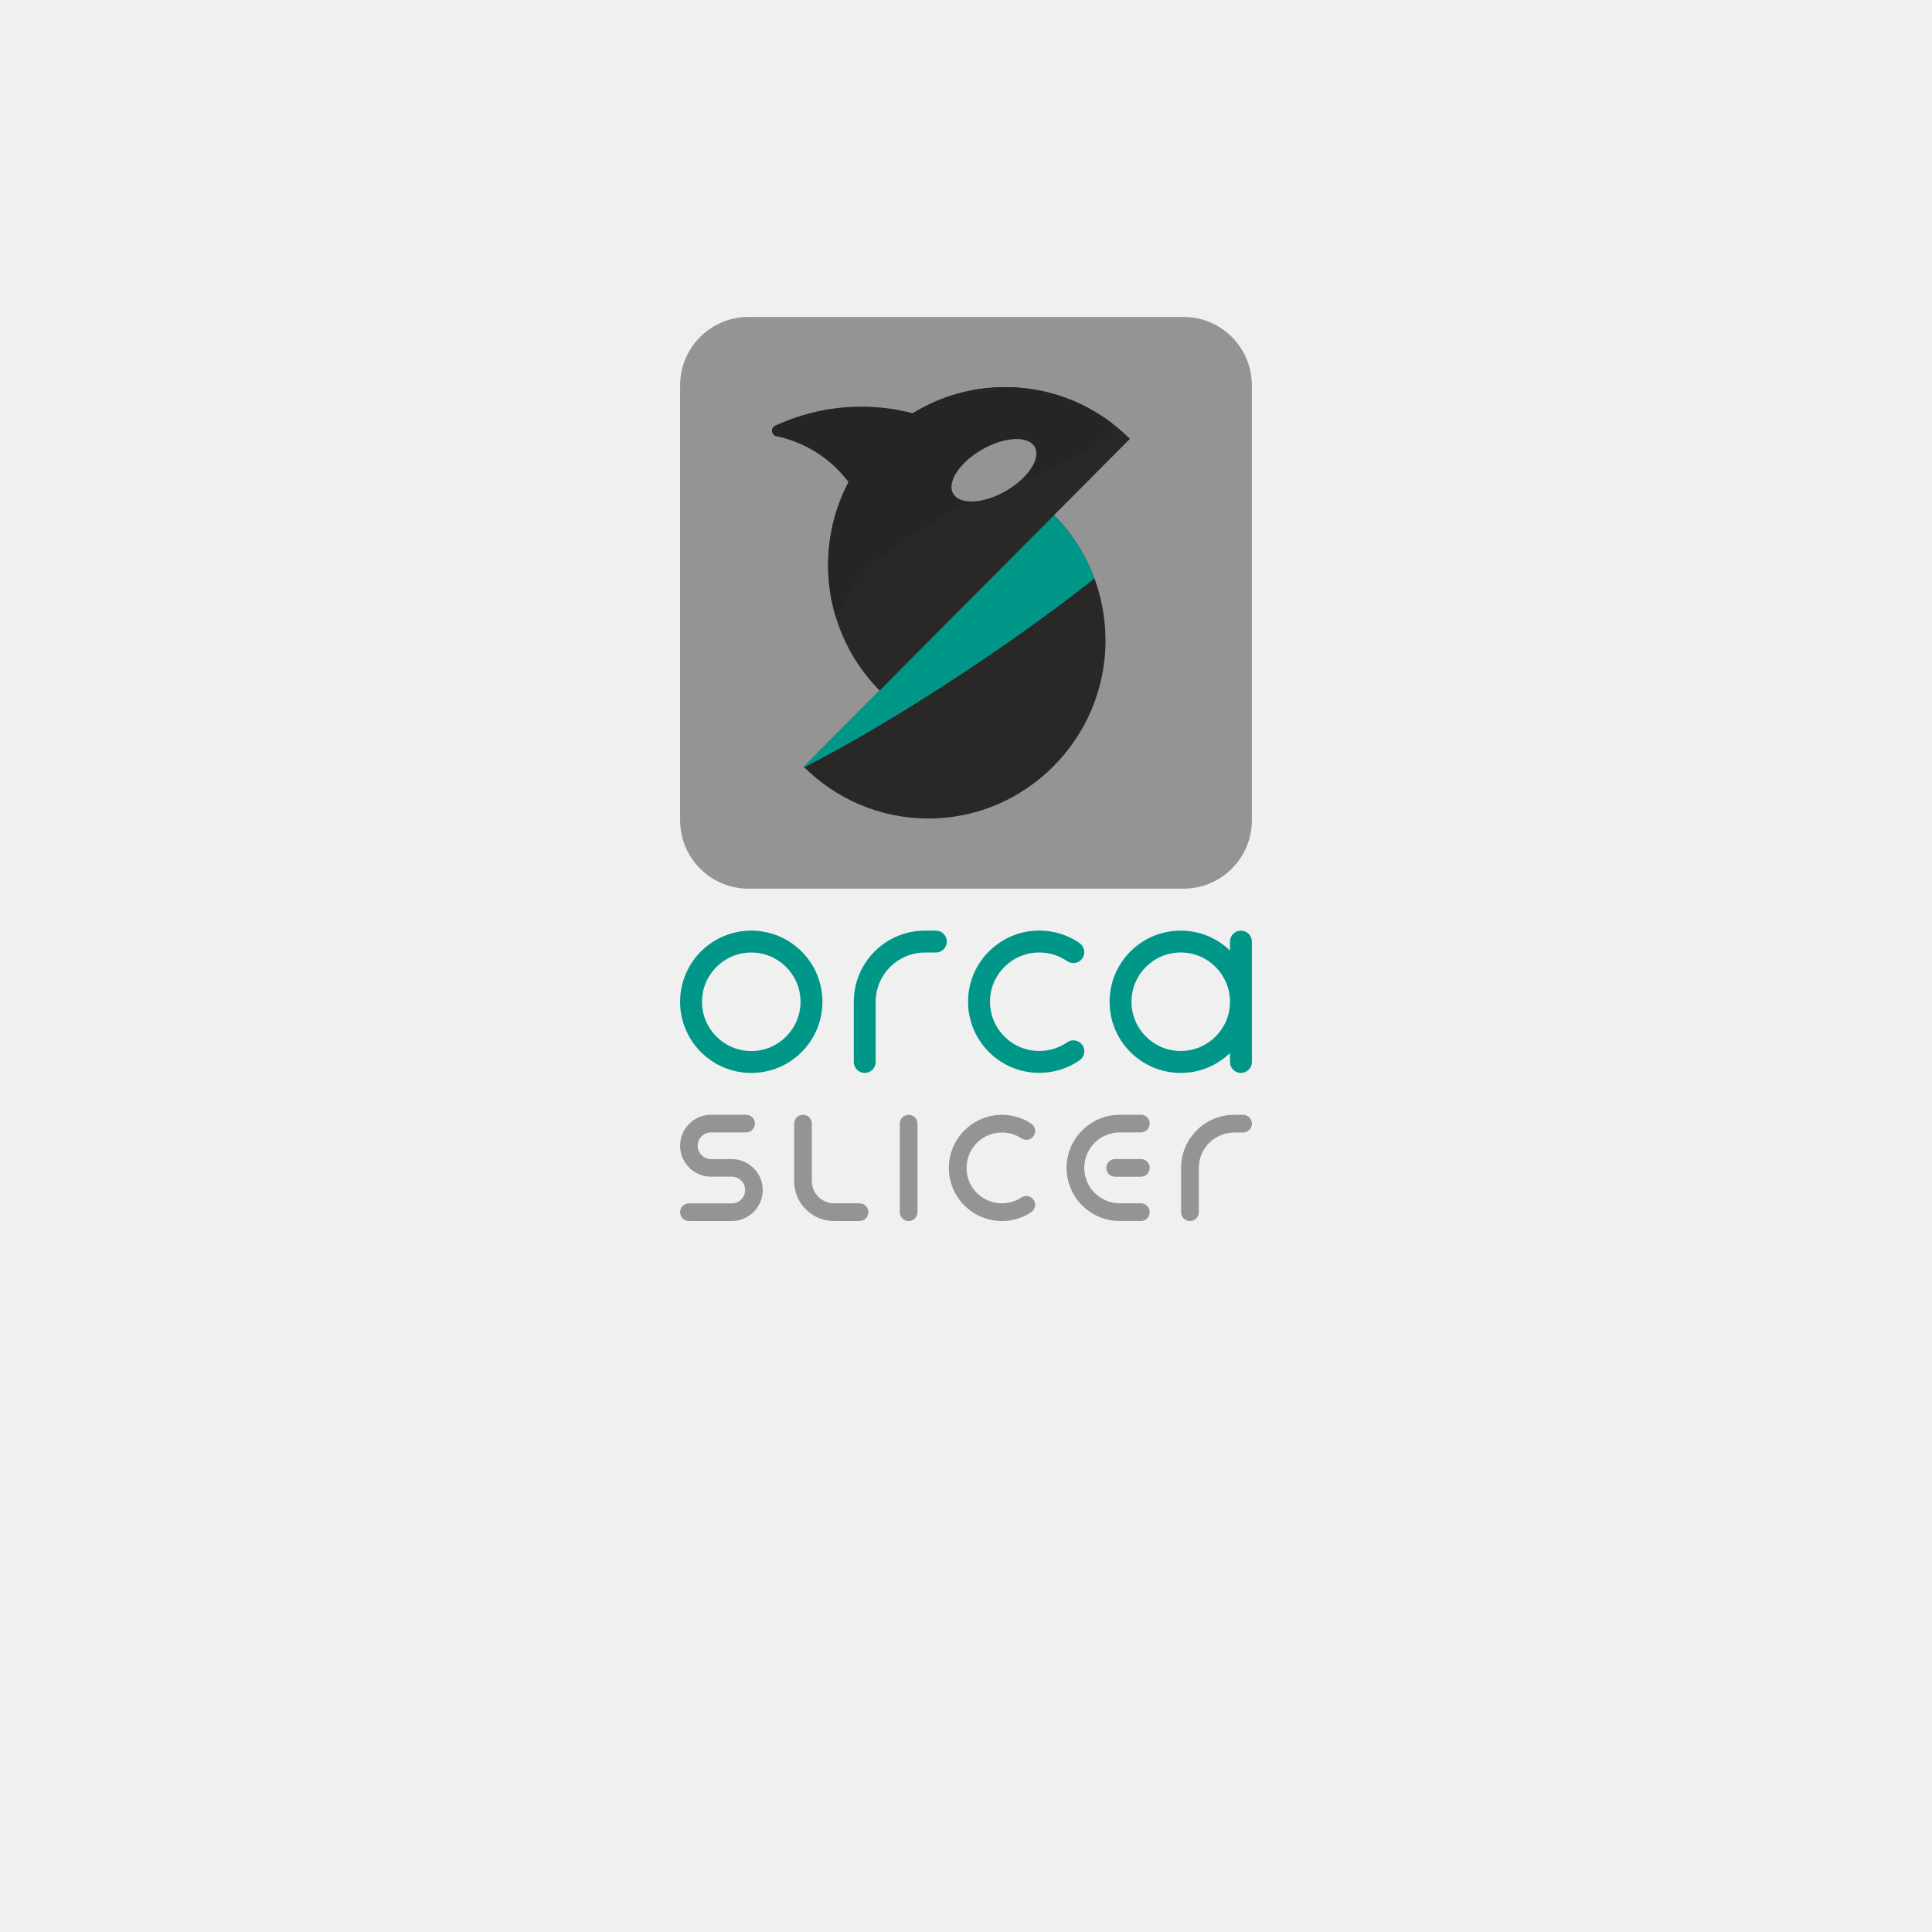
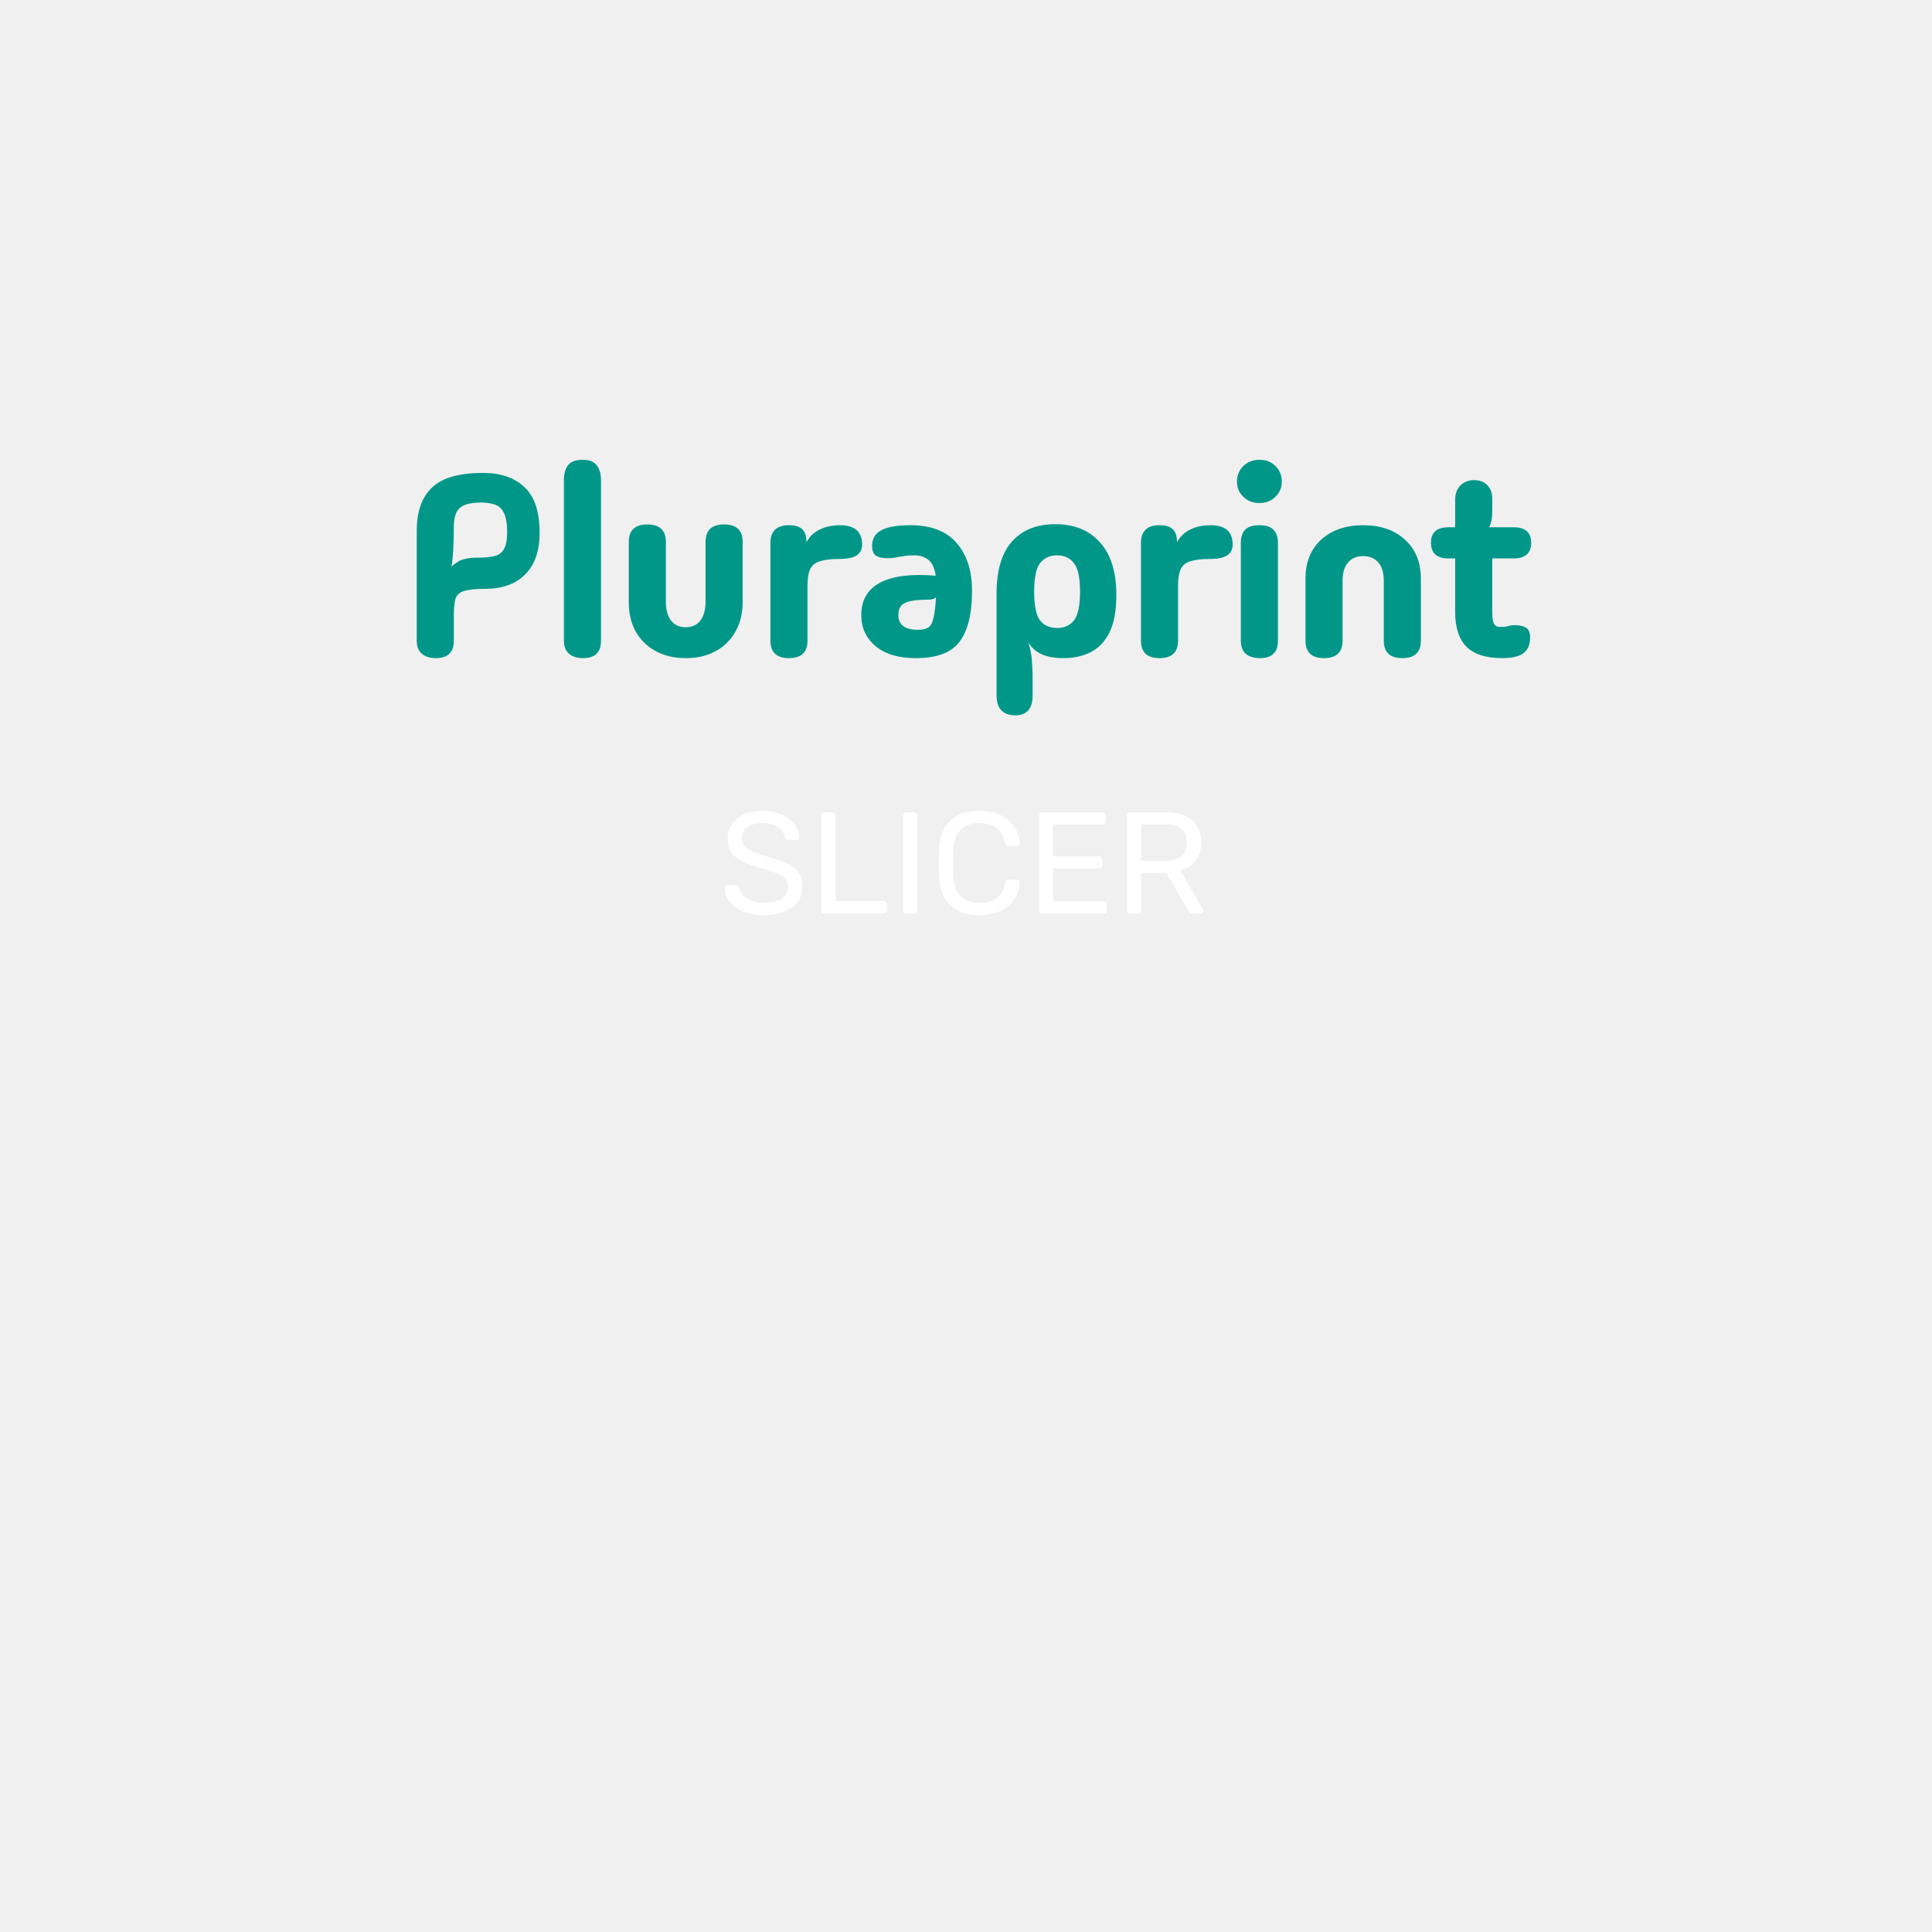
- <svg xmlns="http://www.w3.org/2000/svg" id="a" width="480" height="480" viewBox="0 0 480 480">
-   <g id="b">
-     <rect id="c" x="168.97" y="78.74" width="142.05" height="142.05" rx="17" ry="17" style="fill:#949494;" />
-   </g>
-   <path d="M225.75,276.97c-1.21,0-2.2.98-2.2,2.2v21.99c0,1.21.98,2.2,2.2,2.2s2.2-.98,2.2-2.2v-21.99c0-1.21-.98-2.2-2.2-2.2Z" style="fill:#949494;" />
-   <path d="M283.44,276.97h-5.26c-7.27,0-13.19,5.92-13.19,13.19s5.92,13.19,13.19,13.19h5.26c1.21,0,2.2-.98,2.2-2.2s-.98-2.2-2.2-2.2h-5.26c-4.85,0-8.8-3.95-8.8-8.8s3.95-8.8,8.8-8.8h5.26c1.21,0,2.2-.98,2.2-2.2s-.98-2.2-2.2-2.2Z" style="fill:#949494;" />
-   <path d="M283.44,287.96h-6.39c-1.21,0-2.2.98-2.2,2.2s.98,2.2,2.2,2.2h6.39c1.21,0,2.2-.98,2.2-2.2s-.98-2.2-2.2-2.2Z" style="fill:#949494;" />
-   <path d="M181.81,303.36h-10.65c-1.21,0-2.19-.98-2.19-2.19s.98-2.19,2.19-2.19h10.65c1.83,0,3.32-1.49,3.32-3.32s-1.49-3.32-3.32-3.32h-5.15c-4.24,0-7.69-3.45-7.69-7.69s3.45-7.69,7.69-7.69h8.71c1.21,0,2.19.98,2.19,2.19s-.98,2.19-2.19,2.19h-8.71c-1.83,0-3.32,1.49-3.32,3.32s1.49,3.32,3.32,3.32h5.15c4.24,0,7.69,3.45,7.69,7.69s-3.45,7.69-7.69,7.69Z" style="fill:#949494;" />
-   <g id="d">
-     <path id="e" d="M199.69,190.51c7.91,7.9,18.79,12.8,30.81,12.85,24.33.1,44.25-19.93,44.16-44.4-.05-12.09-4.92-23.03-12.78-30.98l-62.19,62.53Z" style="fill:#292826;" />
-   </g>
-   <g id="f">
-     <path id="g" d="M261.88,127.98l-62.19,62.53s.09.09.13.13c21.79-11.11,51.62-30.64,72.08-46.91-2.21-5.96-5.66-11.32-10.03-15.75" style="fill:#009789;" />
-   </g>
-   <g id="h">
-     <path id="i" d="M249.72,96.18c-24.29,0-43.97,19.8-43.97,44.22,0,12.16,4.88,23.17,12.78,31.16l62.19-62.53c-7.95-7.94-18.9-12.85-30.99-12.85" style="fill:#292826;" />
-   </g>
-   <g id="j">
-     <path id="k" d="M249.72,96.18c-8.41,0-16.27,2.38-22.95,6.5-3.58-.94-8.02-1.69-13.12-1.65-8.89.06-16.12,2.46-21.04,4.71-1.22.56-1.02,2.37.29,2.64,3.23.68,7.49,2.12,11.7,5.23,2.66,1.96,4.68,4.14,6.21,6.17-3.23,6.16-5.07,13.17-5.07,20.62,0,4.44.65,8.73,1.87,12.78,1.86-4.12,3.81-6.88,4.44-7.74,4.04-5.55,8.31-8.44,14.62-12.7,4.65-3.14,11.1-6.83,29.65-14.45,0,0,5.8-1.63,13.58-6.26,3.1-1.84,5.46-3.58,6.21-6.31.05-.19.1-.38.14-.57-7.38-5.62-16.57-8.96-26.53-8.96" style="fill:#262523;" />
-   </g>
-   <g id="l">
-     <path id="m" d="M257.07,111.04c1.61,2.85-1.62,7.76-7.21,10.96-5.6,3.2-11.44,3.48-13.05.63-1.61-2.85,1.62-7.76,7.21-10.96,5.6-3.2,11.44-3.48,13.05-.63" style="fill:#949494;" />
-   </g>
-   <path d="M253.77,297.51c-1.78,1.17-4,1.72-6.36,1.32-3.57-.6-6.46-3.44-7.12-7-1.03-5.58,3.24-10.47,8.64-10.47,1.78,0,3.44.53,4.83,1.45.88.58,2.04.48,2.78-.26h0c.97-.97.84-2.6-.29-3.36-2.53-1.7-5.68-2.54-9.04-2.11-5.94.76-10.71,5.6-11.39,11.55-.9,7.96,5.33,14.73,13.11,14.73,2.67,0,5.15-.8,7.23-2.16,1.18-.78,1.38-2.42.38-3.42h0c-.74-.74-1.9-.85-2.77-.27Z" style="fill:#949494;" />
-   <path d="M213.55,298.96h-6.35c-3.03,0-5.5-2.47-5.5-5.5v-14.29c0-1.21-.98-2.2-2.2-2.2s-2.2.98-2.2,2.2v14.29c0,5.46,4.44,9.9,9.9,9.9h6.35c1.21,0,2.2-.98,2.2-2.2s-.98-2.2-2.2-2.2Z" style="fill:#949494;" />
-   <path d="M308.83,281.37h-2.2c-4.82,0-8.75,3.9-8.79,8.72v11.07c0,1.21-.98,2.2-2.2,2.2s-2.2-.98-2.2-2.2v-11.07c.04-7.24,5.94-13.12,13.19-13.12h2.2c1.21,0,2.2.98,2.2,2.2s-.98,2.2-2.2,2.2Z" style="fill:#949494;" />
-   <path d="M186.65,236.65c6.75,0,12.24,5.49,12.24,12.24s-5.49,12.24-12.24,12.24-12.24-5.49-12.24-12.24,5.49-12.24,12.24-12.24M186.65,231.21c-9.76,0-17.68,7.91-17.68,17.68s7.91,17.68,17.68,17.68,17.68-7.91,17.68-17.68-7.91-17.68-17.68-17.68h0Z" style="fill:#009789;" />
-   <path d="M308.31,231.21c-1.5,0-2.72,1.22-2.72,2.72v2.22c-3.18-3.05-7.48-4.94-12.24-4.94-9.76,0-17.68,7.91-17.68,17.68s7.91,17.68,17.68,17.68c4.75,0,9.06-1.89,12.24-4.94v2.22c0,1.5,1.22,2.72,2.72,2.72s2.72-1.22,2.72-2.72v-29.91c0-1.5-1.22-2.72-2.72-2.72ZM293.35,261.12c-6.75,0-12.24-5.49-12.24-12.24s5.49-12.24,12.24-12.24,12.24,5.49,12.24,12.24-5.49,12.24-12.24,12.24Z" style="fill:#009789;" />
-   <path d="M232.52,231.21h-2.72c-9.76,0-17.68,7.91-17.68,17.68v14.96c0,1.5,1.22,2.72,2.72,2.72s2.72-1.22,2.72-2.72v-14.96c0-6.75,5.49-12.24,12.24-12.24h0s2.72,0,2.72,0c1.5,0,2.72-1.22,2.72-2.72s-1.22-2.72-2.72-2.72Z" style="fill:#009789;" />
-   <path d="M265.11,258.97c-2.37,1.63-5.34,2.45-8.51,2.04-5.51-.7-9.94-5.19-10.56-10.71-.84-7.38,4.94-13.66,12.16-13.66,2.55,0,4.91.78,6.87,2.12,1.1.75,2.57.67,3.52-.28h0c1.22-1.22.99-3.23-.43-4.21-3.29-2.25-7.39-3.42-11.77-2.98-8.19.81-14.84,7.37-15.76,15.55-1.19,10.67,7.13,19.71,17.56,19.71,3.71,0,7.15-1.14,10-3.1,1.41-.97,1.61-2.98.4-4.19h0c-.93-.93-2.39-1.05-3.48-.3Z" style="fill:#009789;" />
+ <svg xmlns="http://www.w3.org/2000/svg" width="480" height="480" viewBox="0 0 480 480" fill="none">
+   <path d="M112.754 159.224C112.754 162.083 111.261 163.512 108.274 163.512C106.823 163.512 105.671 163.149 104.818 162.424C103.965 161.699 103.538 160.632 103.538 159.224V131.896C103.538 127.117 104.797 123.533 107.314 121.144C109.831 118.712 114.055 117.496 119.986 117.496C124.381 117.496 127.815 118.669 130.29 121.016C132.807 123.363 134.066 127.139 134.066 132.344C134.066 136.867 132.871 140.323 130.482 142.712C128.135 145.101 124.807 146.296 120.498 146.296C118.066 146.296 116.295 146.488 115.186 146.872C114.119 147.213 113.437 147.875 113.138 148.856C112.882 149.795 112.754 151.181 112.754 153.016V159.224ZM112.178 140.728C112.69 140.301 113.181 139.939 113.65 139.64C114.119 139.299 114.738 139.043 115.506 138.872C116.317 138.659 117.383 138.552 118.706 138.552C120.541 138.552 121.991 138.403 123.058 138.104C124.125 137.763 124.871 137.144 125.298 136.248C125.767 135.352 126.002 134.051 126.002 132.344C126.002 130.083 125.725 128.44 125.17 127.416C124.658 126.349 123.911 125.667 122.93 125.368C121.991 125.027 120.839 124.856 119.474 124.856C116.999 124.856 115.25 125.304 114.226 126.2C113.245 127.096 112.754 128.653 112.754 130.872C112.754 132.451 112.711 134.179 112.626 136.056C112.541 137.933 112.391 139.491 112.178 140.728ZM149.314 159.224C149.314 162.083 147.82 163.512 144.834 163.512C143.383 163.512 142.231 163.149 141.378 162.424C140.524 161.699 140.098 160.632 140.098 159.224V119.224C140.098 117.688 140.439 116.472 141.122 115.576C141.847 114.68 143.042 114.232 144.706 114.232C146.37 114.232 147.543 114.68 148.226 115.576C148.951 116.472 149.314 117.688 149.314 119.224V159.224ZM170.361 163.512C167.545 163.512 165.07 162.936 162.937 161.784C160.803 160.632 159.139 159.011 157.945 156.92C156.793 154.829 156.217 152.397 156.217 149.624V134.648C156.217 131.747 157.753 130.296 160.825 130.296C163.897 130.296 165.433 131.747 165.433 134.648V149.496C165.433 151.501 165.859 153.059 166.713 154.168C167.566 155.277 168.782 155.832 170.361 155.832C171.939 155.832 173.155 155.277 174.009 154.168C174.862 153.059 175.289 151.501 175.289 149.496V134.648C175.289 131.747 176.825 130.296 179.897 130.296C182.969 130.296 184.505 131.747 184.505 134.648V149.624C184.505 152.397 183.907 154.829 182.713 156.92C181.561 159.011 179.918 160.632 177.785 161.784C175.694 162.936 173.219 163.512 170.361 163.512ZM196.012 163.512C192.94 163.512 191.404 162.061 191.404 159.16V134.904C191.404 131.96 192.94 130.488 196.012 130.488C197.548 130.488 198.657 130.829 199.34 131.512C200.023 132.152 200.364 133.219 200.364 134.712C201.132 133.304 202.22 132.259 203.628 131.576C205.079 130.851 206.764 130.488 208.684 130.488C212.353 130.488 214.188 132.088 214.188 135.288C214.188 136.483 213.74 137.379 212.844 137.976C211.948 138.573 210.476 138.872 208.428 138.872C206.423 138.872 204.844 139.064 203.692 139.448C202.54 139.789 201.729 140.451 201.26 141.432C200.833 142.371 200.62 143.736 200.62 145.528V159.16C200.62 162.061 199.084 163.512 196.012 163.512ZM227.548 163.512C223.281 163.512 219.953 162.531 217.564 160.568C215.174 158.563 213.98 155.981 213.98 152.824C213.98 149.112 215.537 146.424 218.652 144.76C221.809 143.096 226.417 142.52 232.476 143.032C232.177 141.069 231.558 139.747 230.62 139.064C229.681 138.339 228.55 137.976 227.228 137.976C226.161 137.976 225.265 138.04 224.54 138.168C223.857 138.253 223.217 138.36 222.62 138.488C222.022 138.616 221.297 138.68 220.444 138.68C219.292 138.68 218.374 138.488 217.692 138.104C217.009 137.677 216.668 136.845 216.668 135.608C216.668 133.859 217.414 132.579 218.908 131.768C220.444 130.915 222.854 130.488 226.14 130.488C231.345 130.488 235.206 131.981 237.724 134.968C240.241 137.912 241.5 141.859 241.5 146.808C241.5 152.525 240.454 156.749 238.364 159.48C236.316 162.168 232.71 163.512 227.548 163.512ZM223.196 152.824C223.196 155.256 224.838 156.472 228.124 156.472C229.19 156.472 230.022 156.28 230.62 155.896C231.217 155.512 231.644 154.744 231.9 153.592C232.198 152.44 232.412 150.712 232.54 148.408C232.326 148.621 232.049 148.771 231.708 148.856C231.366 148.941 231.025 148.984 230.684 148.984C227.868 148.984 225.905 149.261 224.796 149.816C223.729 150.328 223.196 151.331 223.196 152.824ZM252.265 177.72C249.15 177.72 247.593 176.056 247.593 172.728V147.512C247.593 141.709 248.873 137.379 251.433 134.52C253.993 131.661 257.577 130.232 262.185 130.232C266.878 130.232 270.569 131.725 273.257 134.712C275.988 137.699 277.353 142.072 277.353 147.832C277.353 151.672 276.798 154.744 275.689 157.048C274.58 159.309 273.044 160.952 271.081 161.976C269.118 163 266.857 163.512 264.297 163.512C262.078 163.512 260.244 163.192 258.793 162.552C257.385 161.912 256.276 160.931 255.465 159.608C255.764 160.461 255.977 161.293 256.105 162.104C256.276 162.915 256.382 163.853 256.425 164.92C256.51 165.987 256.553 167.352 256.553 169.016V172.728C256.553 176.056 255.124 177.72 252.265 177.72ZM262.633 156.024C264.425 156.024 265.812 155.405 266.793 154.168C267.817 152.888 268.329 150.499 268.329 147C268.329 143.501 267.817 141.133 266.793 139.896C265.812 138.616 264.425 137.976 262.633 137.976C260.841 137.976 259.433 138.616 258.409 139.896C257.428 141.133 256.937 143.501 256.937 147C256.937 150.499 257.428 152.888 258.409 154.168C259.433 155.405 260.841 156.024 262.633 156.024ZM288.075 163.512C285.003 163.512 283.467 162.061 283.467 159.16V134.904C283.467 131.96 285.003 130.488 288.075 130.488C289.611 130.488 290.72 130.829 291.403 131.512C292.085 132.152 292.427 133.219 292.427 134.712C293.195 133.304 294.283 132.259 295.691 131.576C297.141 130.851 298.827 130.488 300.747 130.488C304.416 130.488 306.251 132.088 306.251 135.288C306.251 136.483 305.803 137.379 304.907 137.976C304.011 138.573 302.539 138.872 300.491 138.872C298.485 138.872 296.907 139.064 295.755 139.448C294.603 139.789 293.792 140.451 293.323 141.432C292.896 142.371 292.683 143.736 292.683 145.528V159.16C292.683 162.061 291.147 163.512 288.075 163.512ZM312.89 124.984C311.311 124.984 309.989 124.472 308.922 123.448C307.855 122.424 307.322 121.165 307.322 119.672C307.322 118.093 307.855 116.792 308.922 115.768C309.989 114.744 311.311 114.232 312.89 114.232C314.511 114.232 315.834 114.744 316.858 115.768C317.925 116.792 318.458 118.093 318.458 119.672C318.458 121.165 317.925 122.424 316.858 123.448C315.834 124.472 314.511 124.984 312.89 124.984ZM317.498 159.224C317.498 162.083 316.005 163.512 313.018 163.512C311.567 163.512 310.415 163.171 309.562 162.488C308.709 161.763 308.282 160.675 308.282 159.224V134.84C308.282 133.475 308.623 132.408 309.306 131.64C310.031 130.872 311.226 130.488 312.89 130.488C314.554 130.488 315.727 130.872 316.41 131.64C317.135 132.408 317.498 133.475 317.498 134.84V159.224ZM328.95 163.512C325.878 163.512 324.342 162.061 324.342 159.16V143.8C324.342 139.704 325.643 136.461 328.246 134.072C330.891 131.683 334.368 130.488 338.678 130.488C342.987 130.488 346.443 131.683 349.046 134.072C351.691 136.461 353.014 139.704 353.014 143.8V159.16C353.014 162.061 351.478 163.512 348.406 163.512C345.334 163.512 343.798 162.061 343.798 159.16V144.312C343.798 142.307 343.35 140.792 342.454 139.768C341.558 138.701 340.299 138.168 338.678 138.168C337.056 138.168 335.798 138.701 334.902 139.768C334.006 140.792 333.558 142.307 333.558 144.312V159.16C333.558 162.061 332.022 163.512 328.95 163.512ZM373.182 163.512C369.214 163.512 366.27 162.573 364.35 160.696C362.473 158.819 361.534 155.939 361.534 152.056V138.744H359.87C356.969 138.744 355.518 137.443 355.518 134.84C355.518 132.28 356.969 131 359.87 131H361.534V124.088C361.534 122.68 361.961 121.528 362.814 120.632C363.71 119.736 364.862 119.288 366.27 119.288C367.635 119.288 368.723 119.715 369.534 120.568C370.345 121.379 370.75 122.509 370.75 123.96V127.096C370.75 128.675 370.494 129.976 369.982 131H376.062C378.963 131 380.414 132.28 380.414 134.84C380.414 137.443 378.963 138.744 376.062 138.744H370.75V152.248C370.75 153.528 370.899 154.445 371.198 155C371.497 155.512 371.987 155.768 372.67 155.768C373.566 155.768 374.227 155.704 374.654 155.576C375.123 155.405 375.699 155.32 376.382 155.32C377.534 155.32 378.451 155.533 379.134 155.96C379.817 156.344 380.158 157.155 380.158 158.392C380.158 160.141 379.603 161.443 378.494 162.296C377.385 163.107 375.614 163.512 373.182 163.512Z" fill="#009789" />
+   <path d="M189.771 227.36C187.683 227.36 185.931 227.048 184.515 226.424C183.099 225.776 182.007 224.948 181.239 223.94C180.495 222.908 180.099 221.816 180.051 220.664C180.051 220.472 180.123 220.304 180.267 220.16C180.435 219.992 180.627 219.908 180.843 219.908H182.679C182.967 219.908 183.183 219.98 183.327 220.124C183.471 220.268 183.567 220.436 183.615 220.628C183.735 221.204 184.023 221.78 184.479 222.356C184.959 222.908 185.619 223.376 186.459 223.76C187.323 224.12 188.427 224.3 189.771 224.3C191.835 224.3 193.347 223.94 194.307 223.22C195.291 222.476 195.783 221.492 195.783 220.268C195.783 219.428 195.519 218.756 194.991 218.252C194.487 217.724 193.707 217.256 192.651 216.848C191.595 216.44 190.227 215.996 188.547 215.516C186.795 215.012 185.343 214.46 184.191 213.86C183.039 213.26 182.175 212.516 181.599 211.628C181.047 210.74 180.771 209.612 180.771 208.244C180.771 206.948 181.119 205.796 181.815 204.788C182.511 203.756 183.507 202.94 184.803 202.34C186.123 201.74 187.719 201.44 189.591 201.44C191.079 201.44 192.375 201.644 193.479 202.052C194.607 202.436 195.543 202.964 196.287 203.636C197.031 204.284 197.595 204.992 197.979 205.76C198.363 206.504 198.567 207.236 198.591 207.956C198.591 208.124 198.531 208.292 198.411 208.46C198.291 208.604 198.099 208.676 197.835 208.676H195.927C195.759 208.676 195.579 208.628 195.387 208.532C195.219 208.436 195.087 208.256 194.991 207.992C194.847 207.008 194.295 206.18 193.335 205.508C192.375 204.836 191.127 204.5 189.591 204.5C188.031 204.5 186.759 204.8 185.775 205.4C184.815 206 184.335 206.936 184.335 208.208C184.335 209.024 184.563 209.708 185.019 210.26C185.475 210.788 186.195 211.256 187.179 211.664C188.163 212.072 189.447 212.504 191.031 212.96C192.951 213.488 194.523 214.052 195.747 214.652C196.971 215.228 197.871 215.96 198.447 216.848C199.047 217.712 199.347 218.828 199.347 220.196C199.347 221.708 198.951 223.004 198.159 224.084C197.367 225.14 196.251 225.956 194.811 226.532C193.395 227.084 191.715 227.36 189.771 227.36ZM204.894 227C204.63 227 204.426 226.928 204.282 226.784C204.138 226.616 204.066 226.412 204.066 226.172V202.628C204.066 202.388 204.138 202.196 204.282 202.052C204.426 201.884 204.63 201.8 204.894 201.8H206.802C207.042 201.8 207.234 201.884 207.378 202.052C207.522 202.196 207.594 202.388 207.594 202.628V223.868H219.582C219.846 223.868 220.05 223.952 220.194 224.12C220.338 224.264 220.41 224.468 220.41 224.732V226.172C220.41 226.412 220.338 226.616 220.194 226.784C220.05 226.928 219.846 227 219.582 227H204.894ZM225.179 227C224.915 227 224.711 226.928 224.567 226.784C224.423 226.616 224.351 226.412 224.351 226.172V202.628C224.351 202.388 224.423 202.196 224.567 202.052C224.711 201.884 224.915 201.8 225.179 201.8H227.087C227.327 201.8 227.519 201.884 227.663 202.052C227.831 202.196 227.915 202.388 227.915 202.628V226.172C227.915 226.412 227.831 226.616 227.663 226.784C227.519 226.928 227.327 227 227.087 227H225.179ZM243.267 227.36C241.059 227.36 239.223 226.952 237.759 226.136C236.319 225.32 235.227 224.18 234.483 222.716C233.739 221.252 233.331 219.548 233.259 217.604C233.235 216.62 233.223 215.564 233.223 214.436C233.223 213.308 233.235 212.228 233.259 211.196C233.331 209.252 233.739 207.548 234.483 206.084C235.227 204.62 236.319 203.48 237.759 202.664C239.223 201.848 241.059 201.44 243.267 201.44C244.923 201.44 246.375 201.668 247.623 202.124C248.871 202.58 249.903 203.192 250.719 203.96C251.559 204.728 252.195 205.592 252.627 206.552C253.059 207.488 253.299 208.46 253.347 209.468C253.371 209.684 253.299 209.864 253.131 210.008C252.987 210.152 252.807 210.224 252.591 210.224H250.611C250.395 210.224 250.203 210.164 250.035 210.044C249.891 209.924 249.783 209.708 249.711 209.396C249.303 207.524 248.535 206.24 247.407 205.544C246.303 204.848 244.911 204.5 243.231 204.5C241.311 204.5 239.787 205.052 238.659 206.156C237.531 207.236 236.919 208.976 236.823 211.376C236.751 213.344 236.751 215.36 236.823 217.424C236.919 219.824 237.531 221.576 238.659 222.68C239.787 223.76 241.311 224.3 243.231 224.3C244.911 224.3 246.303 223.952 247.407 223.256C248.535 222.56 249.303 221.276 249.711 219.404C249.783 219.092 249.891 218.876 250.035 218.756C250.203 218.636 250.395 218.576 250.611 218.576H252.591C252.807 218.576 252.987 218.648 253.131 218.792C253.299 218.936 253.371 219.116 253.347 219.332C253.299 220.34 253.059 221.324 252.627 222.284C252.195 223.22 251.559 224.072 250.719 224.84C249.903 225.608 248.871 226.22 247.623 226.676C246.375 227.132 244.923 227.36 243.267 227.36ZM258.999 227C258.735 227 258.531 226.928 258.387 226.784C258.243 226.616 258.171 226.412 258.171 226.172V202.664C258.171 202.4 258.243 202.196 258.387 202.052C258.531 201.884 258.735 201.8 258.999 201.8H273.867C274.131 201.8 274.335 201.884 274.479 202.052C274.623 202.196 274.695 202.4 274.695 202.664V204.032C274.695 204.296 274.623 204.5 274.479 204.644C274.335 204.788 274.131 204.86 273.867 204.86H261.627V212.744H273.075C273.339 212.744 273.543 212.828 273.687 212.996C273.831 213.14 273.903 213.344 273.903 213.608V214.94C273.903 215.18 273.831 215.384 273.687 215.552C273.543 215.696 273.339 215.768 273.075 215.768H261.627V223.94H274.155C274.419 223.94 274.623 224.012 274.767 224.156C274.911 224.3 274.983 224.504 274.983 224.768V226.172C274.983 226.412 274.911 226.616 274.767 226.784C274.623 226.928 274.419 227 274.155 227H258.999ZM280.831 227C280.567 227 280.363 226.928 280.219 226.784C280.075 226.616 280.003 226.412 280.003 226.172V202.664C280.003 202.4 280.075 202.196 280.219 202.052C280.363 201.884 280.567 201.8 280.831 201.8H289.615C292.327 201.8 294.475 202.436 296.059 203.708C297.643 204.98 298.435 206.864 298.435 209.36C298.435 211.208 297.967 212.72 297.031 213.896C296.119 215.048 294.871 215.852 293.287 216.308L298.831 225.884C298.903 226.028 298.939 226.16 298.939 226.28C298.939 226.472 298.855 226.64 298.687 226.784C298.543 226.928 298.375 227 298.183 227H296.455C296.047 227 295.747 226.892 295.555 226.676C295.363 226.46 295.195 226.244 295.051 226.028L289.831 216.884H283.531V226.172C283.531 226.412 283.447 226.616 283.279 226.784C283.135 226.928 282.931 227 282.667 227H280.831ZM283.531 213.824H289.471C291.271 213.824 292.615 213.452 293.503 212.708C294.391 211.94 294.835 210.812 294.835 209.324C294.835 207.86 294.391 206.744 293.503 205.976C292.639 205.208 291.295 204.824 289.471 204.824H283.531V213.824Z" fill="white" />
</svg>
